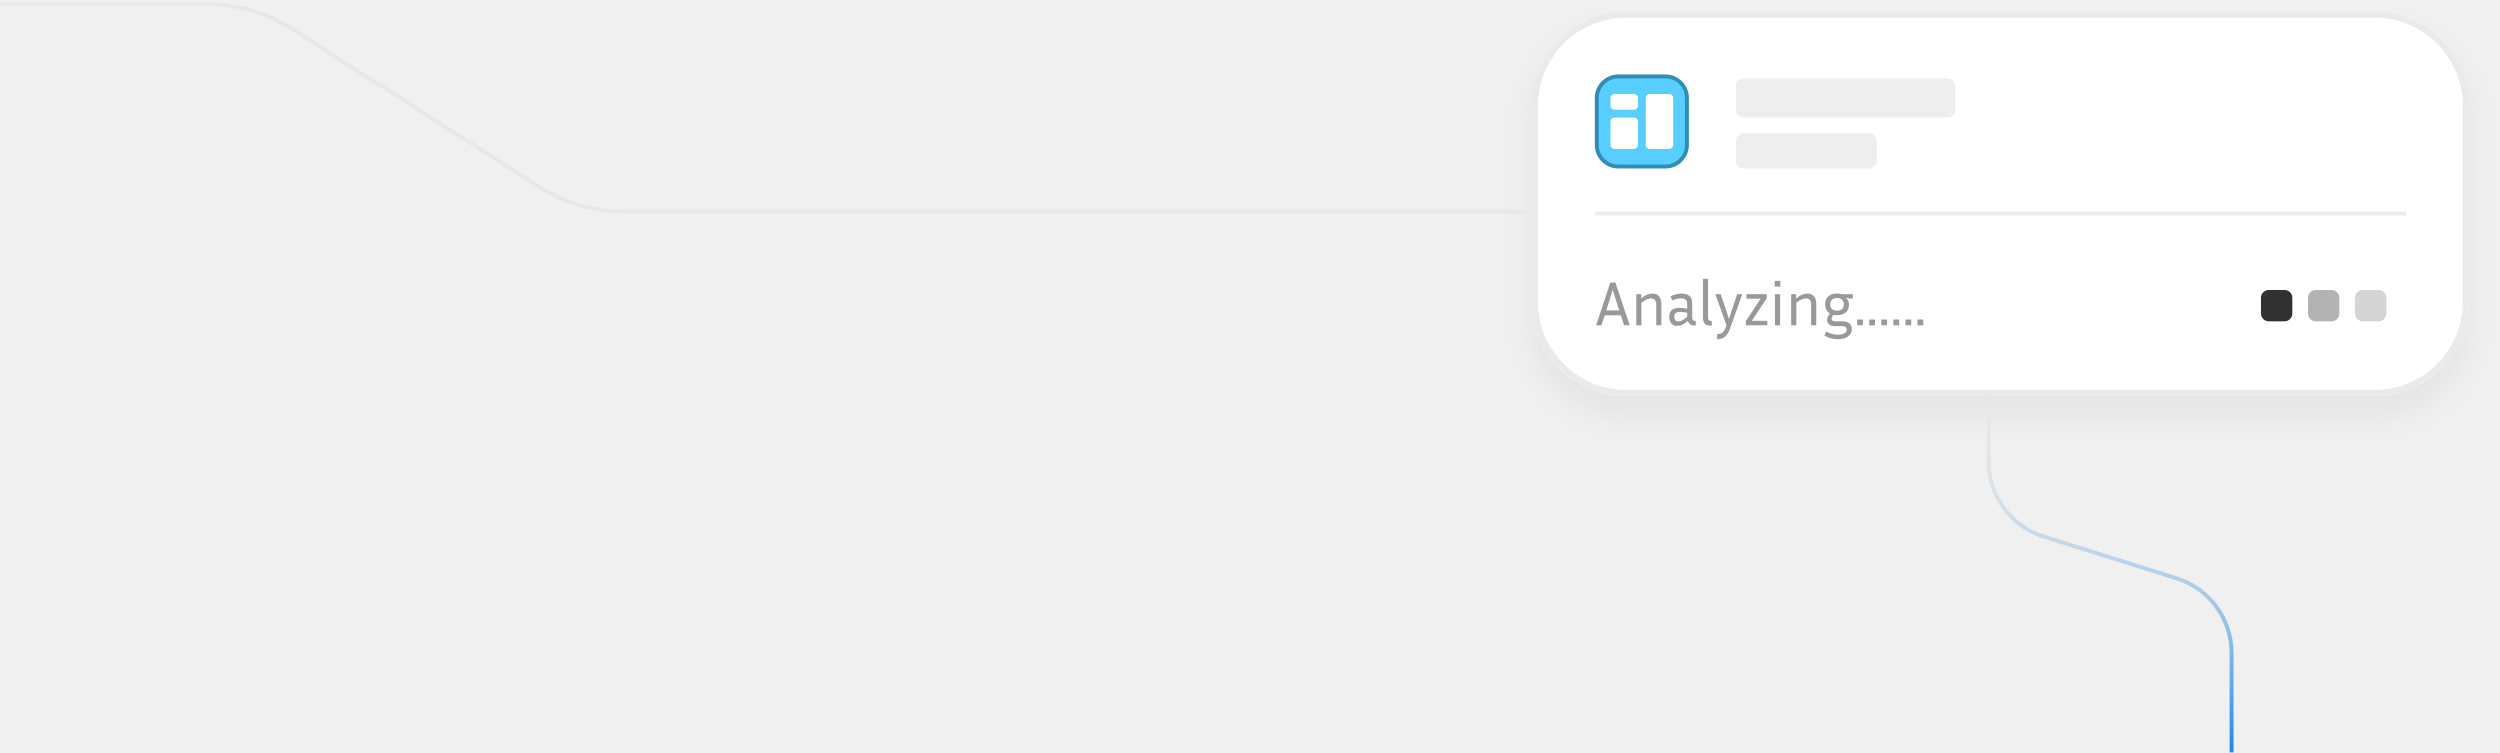
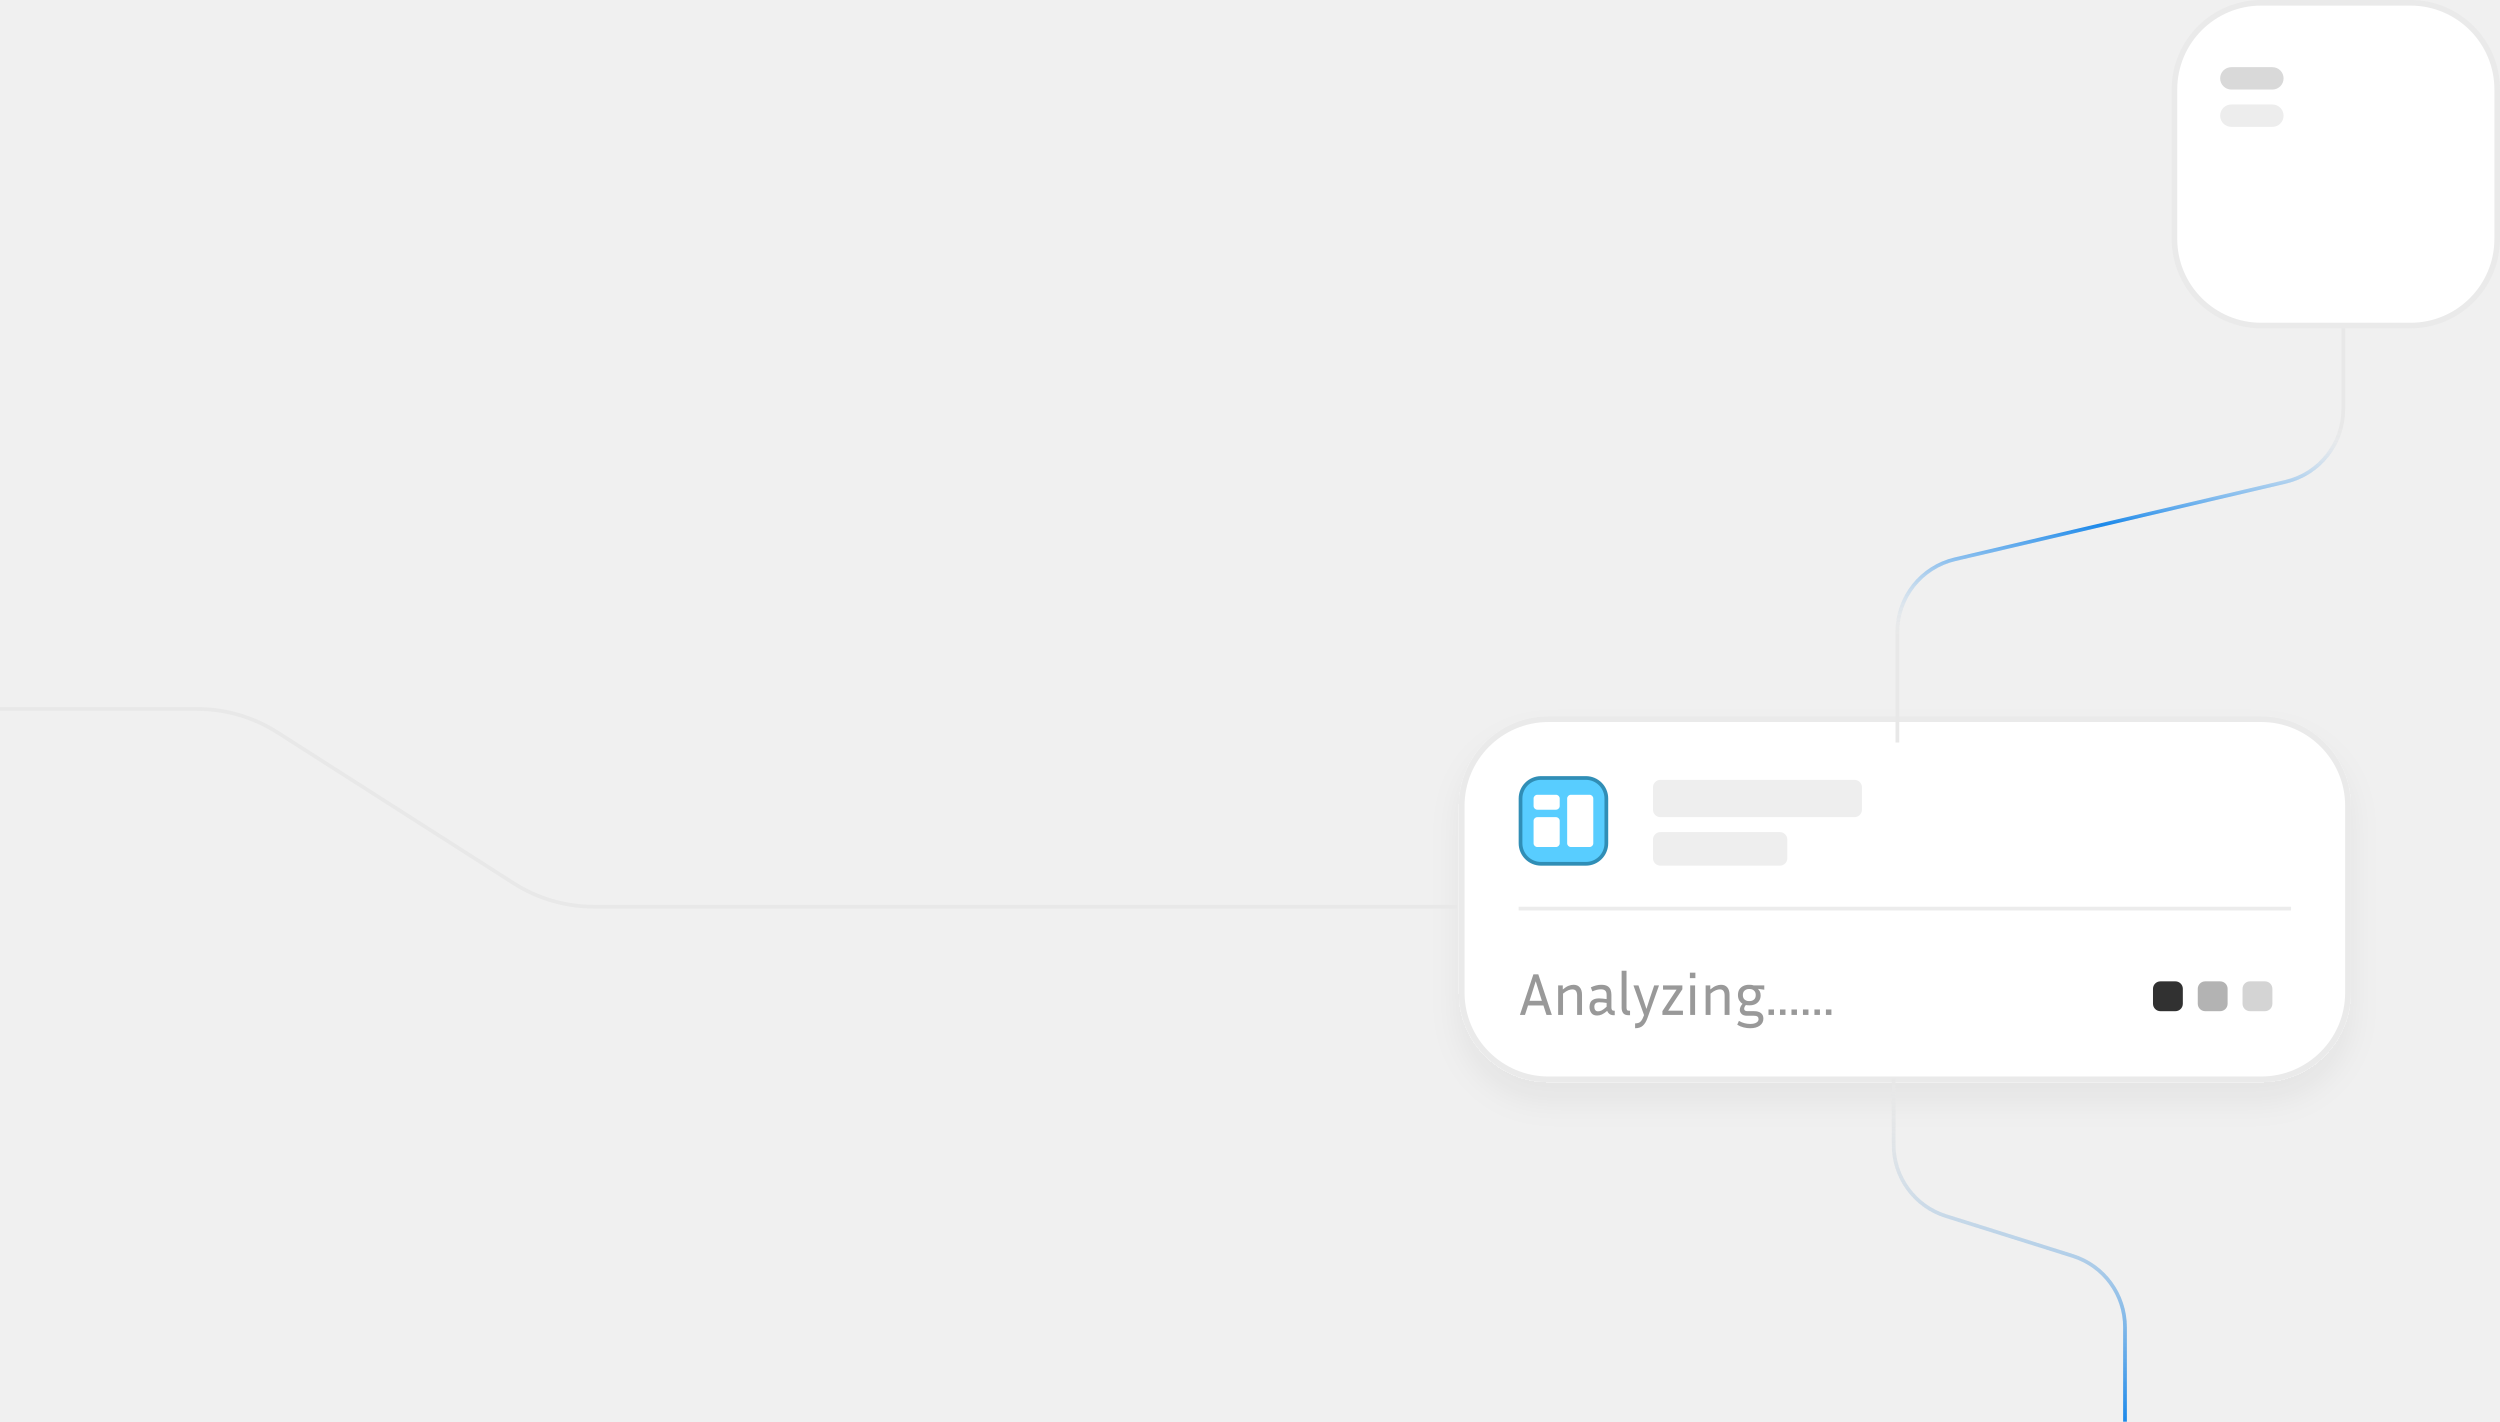
- <svg xmlns="http://www.w3.org/2000/svg" width="638" height="192" viewBox="0 0 638 192" fill="none">
-   <g filter="url(#filter0_d_1249_316)">
-     <rect x="391.75" y="3.75" width="237.5" height="96.5" rx="23.25" fill="white" stroke="#EAEAEA" stroke-width="1.5" />
-     <rect x="443" y="20" width="56" height="10" rx="2" fill="#EEEEEE" />
-     <rect x="443" y="34" width="36" height="9" rx="2" fill="#EEEEEE" />
-     <rect x="407.5" y="19.5" width="23" height="23" rx="5.5" fill="#58CDFF" stroke="#308EB6" />
-     <rect x="411" y="24" width="7" height="4" rx="1" fill="white" />
-     <rect x="420" y="24" width="7" height="14" rx="1" fill="white" />
-     <rect x="411" y="30" width="7" height="8" rx="1" fill="white" />
-     <line x1="407" y1="54.5" x2="614" y2="54.5" stroke="#ECECEC" />
-     <path d="M414.456 83L413.64 80.472H409.512L408.696 83H407.336L410.952 72.12H412.264L415.896 83H414.456ZM410.52 77.336L409.912 79.208H413.224L412.616 77.336L411.576 73.976L410.52 77.336ZM421.388 76.152C421.089 76.152 420.737 76.227 420.332 76.376C419.937 76.525 419.457 76.829 418.892 77.288V83H417.58V75.08H418.828V76.184C419.393 75.704 419.905 75.373 420.364 75.192C420.833 75.011 421.281 74.92 421.708 74.92C422.444 74.92 423.004 75.155 423.388 75.624C423.783 76.083 423.98 76.739 423.98 77.592V83H422.668V77.784C422.668 76.696 422.241 76.152 421.388 76.152ZM432.513 83.08C432.022 83.08 431.627 82.968 431.329 82.744C431.041 82.52 430.838 82.243 430.721 81.912C430.198 82.371 429.723 82.696 429.297 82.888C428.87 83.069 428.443 83.16 428.017 83.16C427.323 83.16 426.811 82.936 426.481 82.488C426.15 82.04 425.985 81.491 425.985 80.84C425.985 80.403 426.065 80.013 426.225 79.672C426.385 79.331 426.657 79.064 427.041 78.872C427.425 78.669 427.942 78.568 428.593 78.568C428.881 78.568 429.195 78.589 429.536 78.632C429.878 78.664 430.225 78.707 430.577 78.76V77.688C430.577 77.091 430.443 76.685 430.177 76.472C429.921 76.248 429.542 76.136 429.041 76.136C428.358 76.136 427.595 76.323 426.753 76.696L426.337 75.608C426.827 75.384 427.297 75.213 427.745 75.096C428.193 74.979 428.646 74.92 429.105 74.92C429.851 74.92 430.422 75.043 430.817 75.288C431.211 75.533 431.483 75.859 431.633 76.264C431.782 76.669 431.857 77.112 431.857 77.592V81.016C431.857 81.261 431.905 81.469 432.001 81.64C432.097 81.8 432.289 81.88 432.577 81.88H432.753V83.08H432.513ZM427.281 80.824C427.281 81.187 427.366 81.48 427.537 81.704C427.707 81.928 427.953 82.04 428.273 82.04C428.55 82.04 428.87 81.96 429.233 81.8C429.595 81.629 430.043 81.293 430.577 80.792V79.784C429.851 79.667 429.211 79.608 428.657 79.608C428.166 79.608 427.814 79.709 427.601 79.912C427.387 80.115 427.281 80.419 427.281 80.824ZM434.595 81.08V71.16H435.907V81.016C435.907 81.304 435.95 81.523 436.035 81.672C436.131 81.811 436.318 81.88 436.595 81.88H436.851V83.08H436.483C435.779 83.08 435.288 82.893 435.011 82.52C434.734 82.147 434.595 81.667 434.595 81.08ZM441.534 83.8C441.193 84.76 440.771 85.459 440.27 85.896C439.779 86.344 439.091 86.568 438.206 86.568V85.272C438.569 85.261 438.878 85.213 439.134 85.128C439.401 85.043 439.635 84.867 439.838 84.6C440.051 84.344 440.254 83.96 440.446 83.448L440.606 83.048L437.758 75.08H439.102L440.43 78.936L441.246 81.4L442.03 78.936L443.326 75.08H444.622L441.534 83.8ZM451.033 81.864V83H445.529V81.976L449.321 76.232H445.689V75.08H450.873V76.12L447.065 81.864H451.033ZM454.363 73.144H452.891V71.672H454.363V73.144ZM454.283 83H452.971V75.08H454.283V83ZM460.919 76.152C460.62 76.152 460.268 76.227 459.863 76.376C459.468 76.525 458.988 76.829 458.423 77.288V83H457.111V75.08H458.359V76.184C458.924 75.704 459.436 75.373 459.895 75.192C460.364 75.011 460.812 74.92 461.239 74.92C461.975 74.92 462.535 75.155 462.919 75.624C463.314 76.083 463.511 76.739 463.511 77.592V83H462.199V77.784C462.199 76.696 461.772 76.152 460.919 76.152ZM472.588 83.992C472.588 84.771 472.268 85.395 471.628 85.864C470.998 86.333 470.129 86.568 469.02 86.568C468.465 86.568 467.884 86.493 467.276 86.344C466.678 86.195 466.113 85.955 465.58 85.624L466.028 84.6C466.561 84.899 467.073 85.107 467.564 85.224C468.065 85.352 468.55 85.416 469.02 85.416C469.745 85.416 470.305 85.299 470.7 85.064C471.094 84.829 471.292 84.515 471.292 84.12C471.292 83.832 471.196 83.608 471.004 83.448C470.812 83.299 470.502 83.224 470.076 83.224H468.236C467.542 83.224 467.041 83.059 466.732 82.728C466.422 82.397 466.268 82.035 466.268 81.64C466.268 81.363 466.332 81.091 466.46 80.824C466.588 80.547 466.769 80.275 467.004 80.008C466.63 79.784 466.332 79.48 466.108 79.096C465.884 78.701 465.772 78.227 465.772 77.672C465.772 77.064 465.9 76.557 466.156 76.152C466.422 75.747 466.774 75.443 467.212 75.24C467.649 75.027 468.14 74.92 468.684 74.92H468.956C469.329 74.92 469.67 74.973 469.98 75.08H472.828V76.248L471.1 76.008C471.324 76.2 471.505 76.44 471.644 76.728C471.782 77.005 471.852 77.347 471.852 77.752C471.852 78.328 471.718 78.813 471.452 79.208C471.196 79.603 470.849 79.907 470.412 80.12C469.974 80.323 469.489 80.424 468.956 80.424H468.684C468.545 80.424 468.412 80.419 468.284 80.408C468.156 80.387 468.028 80.365 467.9 80.344C467.59 80.685 467.436 81.021 467.436 81.352C467.436 81.779 467.734 81.992 468.332 81.992H470.124C470.892 81.992 471.494 82.163 471.932 82.504C472.369 82.845 472.588 83.341 472.588 83.992ZM468.956 79.288C469.372 79.288 469.74 79.155 470.06 78.888C470.38 78.621 470.54 78.216 470.54 77.672C470.54 77.139 470.38 76.739 470.06 76.472C469.74 76.195 469.372 76.056 468.956 76.056H468.684C468.257 76.056 467.884 76.195 467.564 76.472C467.244 76.739 467.084 77.139 467.084 77.672C467.084 78.216 467.244 78.621 467.564 78.888C467.884 79.155 468.257 79.288 468.684 79.288H468.956ZM475.428 83H473.956V81.544H475.428V83ZM478.506 83H477.034V81.544H478.506V83ZM481.585 83H480.113V81.544H481.585V83ZM484.663 83H483.191V81.544H484.663V83ZM487.741 83H486.269V81.544H487.741V83ZM490.819 83H489.347V81.544H490.819V83Z" fill="black" fill-opacity="0.4" />
-     <rect x="577" y="74" width="8" height="8" rx="2" fill="#313131" />
-     <rect x="589" y="74" width="8" height="8" rx="2" fill="#B3B3B3" />
-     <rect x="601" y="74" width="8" height="8" rx="2" fill="#D4D4D4" />
+ <svg xmlns="http://www.w3.org/2000/svg" width="670" height="381" viewBox="0 0 670 381" fill="none">
+   <g filter="url(#filter0_d_1247_315)">
+     <rect x="391.75" y="192.75" width="237.5" height="96.5" rx="23.25" fill="white" stroke="#EAEAEA" stroke-width="1.5" />
+     <rect x="443" y="209" width="56" height="10" rx="2" fill="#EEEEEE" />
+     <rect x="443" y="223" width="36" height="9" rx="2" fill="#EEEEEE" />
+     <rect x="407.5" y="208.5" width="23" height="23" rx="5.5" fill="#58CDFF" stroke="#308EB6" />
+     <rect x="411" y="213" width="7" height="4" rx="1" fill="white" />
+     <rect x="420" y="213" width="7" height="14" rx="1" fill="white" />
+     <rect x="411" y="219" width="7" height="8" rx="1" fill="white" />
+     <line x1="407" y1="243.5" x2="614" y2="243.5" stroke="#ECECEC" />
+     <path d="M414.456 272L413.64 269.472H409.512L408.696 272H407.336L410.952 261.12H412.264L415.896 272H414.456ZM410.52 266.336L409.912 268.208H413.224L412.616 266.336L411.576 262.976L410.52 266.336ZM421.388 265.152C421.089 265.152 420.737 265.227 420.332 265.376C419.937 265.525 419.457 265.829 418.892 266.288V272H417.58V264.08H418.828V265.184C419.393 264.704 419.905 264.373 420.364 264.192C420.833 264.011 421.281 263.92 421.708 263.92C422.444 263.92 423.004 264.155 423.388 264.624C423.783 265.083 423.98 265.739 423.98 266.592V272H422.668V266.784C422.668 265.696 422.241 265.152 421.388 265.152ZM432.513 272.08C432.022 272.08 431.627 271.968 431.329 271.744C431.041 271.52 430.838 271.243 430.721 270.912C430.198 271.371 429.723 271.696 429.297 271.888C428.87 272.069 428.443 272.16 428.017 272.16C427.323 272.16 426.811 271.936 426.481 271.488C426.15 271.04 425.985 270.491 425.985 269.84C425.985 269.403 426.065 269.013 426.225 268.672C426.385 268.331 426.657 268.064 427.041 267.872C427.425 267.669 427.942 267.568 428.593 267.568C428.881 267.568 429.195 267.589 429.536 267.632C429.878 267.664 430.225 267.707 430.577 267.76V266.688C430.577 266.091 430.443 265.685 430.177 265.472C429.921 265.248 429.542 265.136 429.041 265.136C428.358 265.136 427.595 265.323 426.753 265.696L426.337 264.608C426.827 264.384 427.297 264.213 427.745 264.096C428.193 263.979 428.646 263.92 429.105 263.92C429.851 263.92 430.422 264.043 430.817 264.288C431.211 264.533 431.483 264.859 431.633 265.264C431.782 265.669 431.857 266.112 431.857 266.592V270.016C431.857 270.261 431.905 270.469 432.001 270.64C432.097 270.8 432.289 270.88 432.577 270.88H432.753V272.08H432.513ZM427.281 269.824C427.281 270.187 427.366 270.48 427.537 270.704C427.707 270.928 427.953 271.04 428.273 271.04C428.55 271.04 428.87 270.96 429.233 270.8C429.595 270.629 430.043 270.293 430.577 269.792V268.784C429.851 268.667 429.211 268.608 428.657 268.608C428.166 268.608 427.814 268.709 427.601 268.912C427.387 269.115 427.281 269.419 427.281 269.824ZM434.595 270.08V260.16H435.907V270.016C435.907 270.304 435.95 270.523 436.035 270.672C436.131 270.811 436.318 270.88 436.595 270.88H436.851V272.08H436.483C435.779 272.08 435.288 271.893 435.011 271.52C434.734 271.147 434.595 270.667 434.595 270.08ZM441.534 272.8C441.193 273.76 440.771 274.459 440.27 274.896C439.779 275.344 439.091 275.568 438.206 275.568V274.272C438.569 274.261 438.878 274.213 439.134 274.128C439.401 274.043 439.635 273.867 439.838 273.6C440.051 273.344 440.254 272.96 440.446 272.448L440.606 272.048L437.758 264.08H439.102L440.43 267.936L441.246 270.4L442.03 267.936L443.326 264.08H444.622L441.534 272.8ZM451.033 270.864V272H445.529V270.976L449.321 265.232H445.689V264.08H450.873V265.12L447.065 270.864H451.033ZM454.363 262.144H452.891V260.672H454.363V262.144ZM454.283 272H452.971V264.08H454.283V272ZM460.919 265.152C460.62 265.152 460.268 265.227 459.863 265.376C459.468 265.525 458.988 265.829 458.423 266.288V272H457.111V264.08H458.359V265.184C458.924 264.704 459.436 264.373 459.895 264.192C460.364 264.011 460.812 263.92 461.239 263.92C461.975 263.92 462.535 264.155 462.919 264.624C463.314 265.083 463.511 265.739 463.511 266.592V272H462.199V266.784C462.199 265.696 461.772 265.152 460.919 265.152ZM472.588 272.992C472.588 273.771 472.268 274.395 471.628 274.864C470.998 275.333 470.129 275.568 469.02 275.568C468.465 275.568 467.884 275.493 467.276 275.344C466.678 275.195 466.113 274.955 465.58 274.624L466.028 273.6C466.561 273.899 467.073 274.107 467.564 274.224C468.065 274.352 468.55 274.416 469.02 274.416C469.745 274.416 470.305 274.299 470.7 274.064C471.094 273.829 471.292 273.515 471.292 273.12C471.292 272.832 471.196 272.608 471.004 272.448C470.812 272.299 470.502 272.224 470.076 272.224H468.236C467.542 272.224 467.041 272.059 466.732 271.728C466.422 271.397 466.268 271.035 466.268 270.64C466.268 270.363 466.332 270.091 466.46 269.824C466.588 269.547 466.769 269.275 467.004 269.008C466.63 268.784 466.332 268.48 466.108 268.096C465.884 267.701 465.772 267.227 465.772 266.672C465.772 266.064 465.9 265.557 466.156 265.152C466.422 264.747 466.774 264.443 467.212 264.24C467.649 264.027 468.14 263.92 468.684 263.92H468.956C469.329 263.92 469.67 263.973 469.98 264.08H472.828V265.248L471.1 265.008C471.324 265.2 471.505 265.44 471.644 265.728C471.782 266.005 471.852 266.347 471.852 266.752C471.852 267.328 471.718 267.813 471.452 268.208C471.196 268.603 470.849 268.907 470.412 269.12C469.974 269.323 469.489 269.424 468.956 269.424H468.684C468.545 269.424 468.412 269.419 468.284 269.408C468.156 269.387 468.028 269.365 467.9 269.344C467.59 269.685 467.436 270.021 467.436 270.352C467.436 270.779 467.734 270.992 468.332 270.992H470.124C470.892 270.992 471.494 271.163 471.932 271.504C472.369 271.845 472.588 272.341 472.588 272.992ZM468.956 268.288C469.372 268.288 469.74 268.155 470.06 267.888C470.38 267.621 470.54 267.216 470.54 266.672C470.54 266.139 470.38 265.739 470.06 265.472C469.74 265.195 469.372 265.056 468.956 265.056H468.684C468.257 265.056 467.884 265.195 467.564 265.472C467.244 265.739 467.084 266.139 467.084 266.672C467.084 267.216 467.244 267.621 467.564 267.888C467.884 268.155 468.257 268.288 468.684 268.288H468.956ZM475.428 272H473.956V270.544H475.428V272ZM478.506 272H477.034V270.544H478.506V272ZM481.585 272H480.113V270.544H481.585V272ZM484.663 272H483.191V270.544H484.663V272ZM487.741 272H486.269V270.544H487.741V272ZM490.819 272H489.347V270.544H490.819V272Z" fill="black" fill-opacity="0.4" />
+     <rect x="577" y="263" width="8" height="8" rx="2" fill="#313131" />
+     <rect x="589" y="263" width="8" height="8" rx="2" fill="#B3B3B3" />
+     <rect x="601" y="263" width="8" height="8" rx="2" fill="#D4D4D4" />
  </g>
-   <path d="M390.5 54H159.182C151.553 54 144.084 51.819 137.654 47.713L74.346 7.287C67.916 3.181 60.447 1 52.818 1H0" stroke="#E8E8E8" />
-   <path d="M507.5 100V117.824C507.5 126.559 513.168 134.283 521.499 136.903L555.501 147.597C563.832 150.217 569.5 157.941 569.5 166.676V192" stroke="#E8E8E8" />
-   <path d="M507.5 100V117.824C507.5 126.559 513.168 134.283 521.499 136.903L555.501 147.597C563.832 150.217 569.5 157.941 569.5 166.676V192" stroke="url(#paint0_linear_1249_316)" />
+   <path d="M628 74V109.645C628 118.933 621.606 126.998 612.563 129.117L523.937 149.883C514.894 152.002 508.5 160.067 508.5 169.355V199" stroke="#E8E8E8" />
+   <path d="M628 74V109.645C628 118.933 621.606 126.998 612.563 129.117L523.937 149.883C514.894 152.002 508.5 160.067 508.5 169.355V199" stroke="url(#paint0_linear_1247_315)" />
+   <path d="M390.5 243H159.182C151.553 243 144.084 240.819 137.654 236.713L74.346 196.287C67.916 192.181 60.447 190 52.818 190H0" stroke="#E8E8E8" />
+   <path d="M507.5 289V306.824C507.5 315.559 513.168 323.283 521.499 325.903L555.501 336.597C563.832 339.217 569.5 346.941 569.5 355.676V381" stroke="#E8E8E8" />
+   <path d="M507.5 289V306.824C507.5 315.559 513.168 323.283 521.499 325.903L555.501 336.597C563.832 339.217 569.5 346.941 569.5 355.676V381" stroke="url(#paint1_linear_1247_315)" />
+   <rect x="582.75" y="0.75" width="86.5" height="86.5" rx="23.25" fill="white" stroke="#EAEAEA" stroke-width="1.5" />
+   <rect x="595" y="18" width="17" height="6" rx="3" fill="#D9D9D9" />
+   <rect x="595" y="28" width="17" height="6" rx="3" fill="#EDEDED" />
  <defs>
-     <filter id="filter0_d_1249_316" x="383" y="0" width="255" height="114" filterUnits="userSpaceOnUse" color-interpolation-filters="sRGB">
+     <filter id="filter0_d_1247_315" x="383" y="189" width="255" height="114" filterUnits="userSpaceOnUse" color-interpolation-filters="sRGB">
      <feFlood flood-opacity="0" result="BackgroundImageFix" />
      <feColorMatrix in="SourceAlpha" type="matrix" values="0 0 0 0 0 0 0 0 0 0 0 0 0 0 0 0 0 0 127 0" result="hardAlpha" />
      <feOffset dy="5" />
      <feGaussianBlur stdDeviation="4" />
      <feComposite in2="hardAlpha" operator="out" />
      <feColorMatrix type="matrix" values="0 0 0 0 0 0 0 0 0 0 0 0 0 0 0 0 0 0 0.05 0" />
-       <feBlend mode="normal" in2="BackgroundImageFix" result="effect1_dropShadow_1249_316" />
-       <feBlend mode="normal" in="SourceGraphic" in2="effect1_dropShadow_1249_316" result="shape" />
+       <feBlend mode="normal" in2="BackgroundImageFix" result="effect1_dropShadow_1247_315" />
+       <feBlend mode="normal" in="SourceGraphic" in2="effect1_dropShadow_1247_315" result="shape" />
    </filter>
-     <linearGradient id="paint0_linear_1249_316" x1="538.5" y1="100" x2="538.5" y2="192" gradientUnits="userSpaceOnUse">
+     <linearGradient id="paint0_linear_1247_315" x1="568" y1="100" x2="568" y2="179" gradientUnits="userSpaceOnUse">
+       <stop offset="0.183" stop-color="white" stop-opacity="0" />
+       <stop offset="0.514" stop-color="#1C89EA" />
+       <stop offset="0.894" stop-color="white" stop-opacity="0" />
+     </linearGradient>
+     <linearGradient id="paint1_linear_1247_315" x1="538.5" y1="289" x2="538.5" y2="381" gradientUnits="userSpaceOnUse">
      <stop stop-color="#E8E8E8" stop-opacity="0" />
      <stop offset="1" stop-color="#1C89EA" />
    </linearGradient>
  </defs>
</svg>
